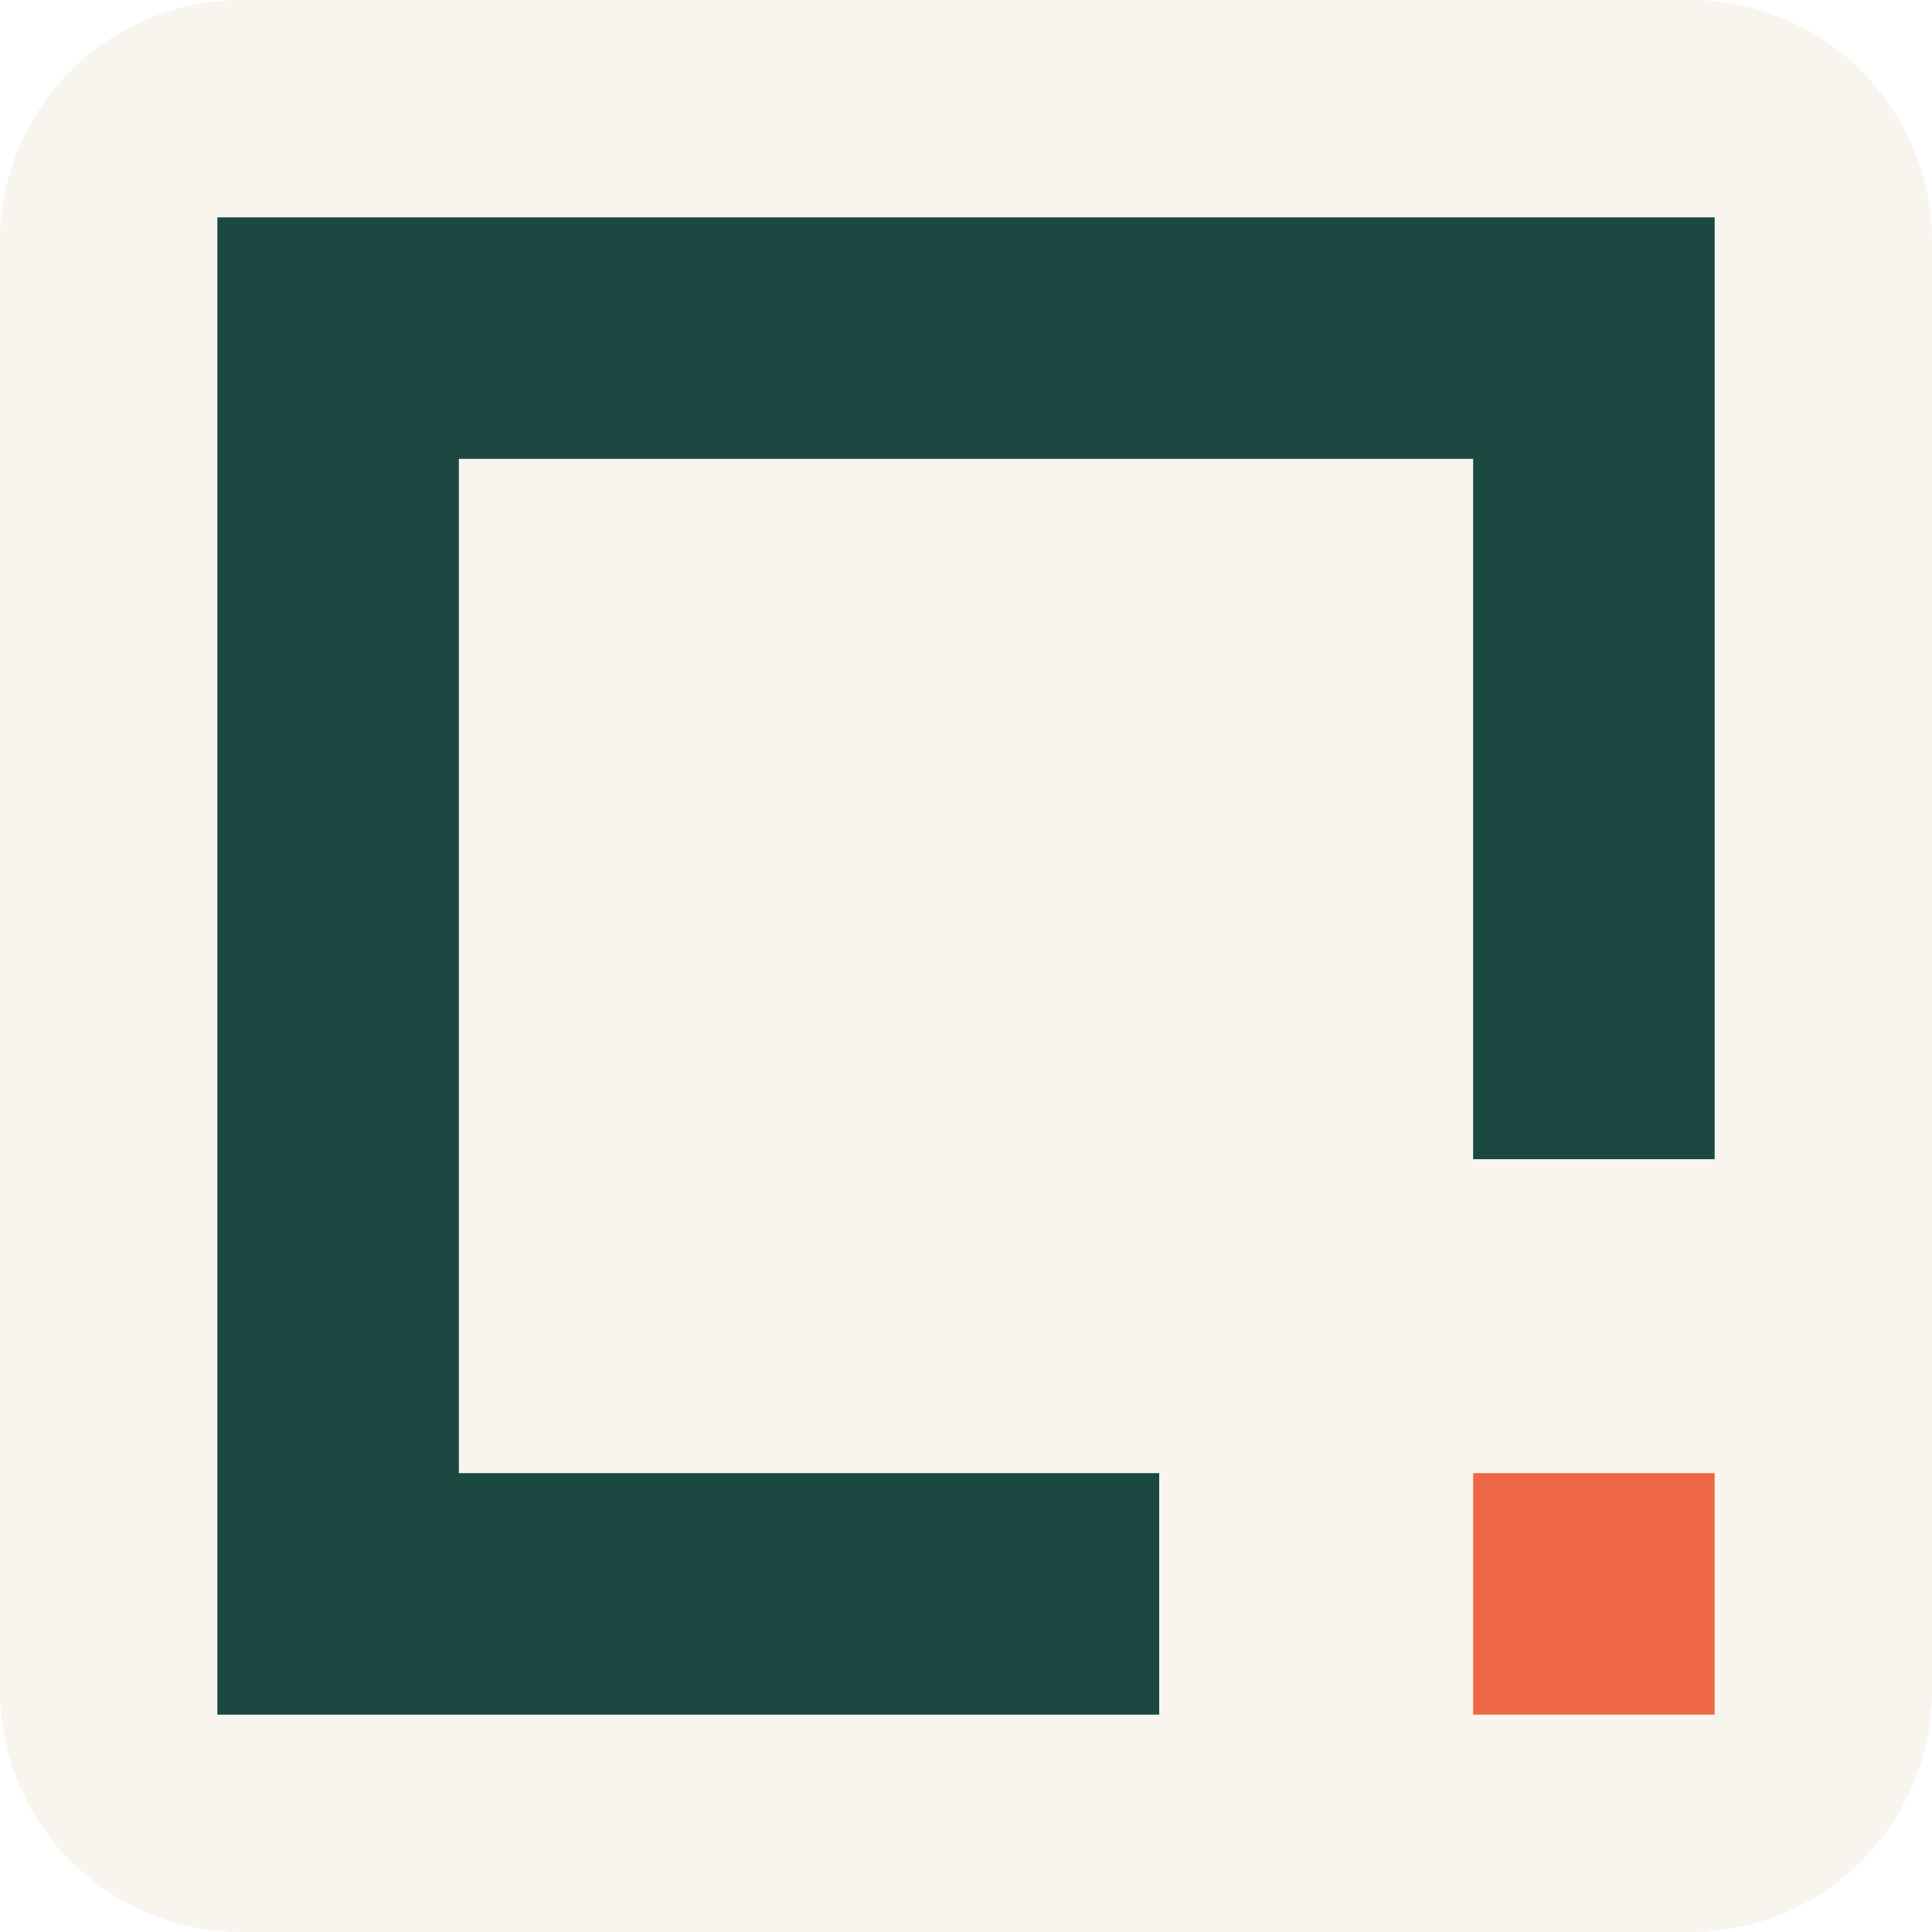
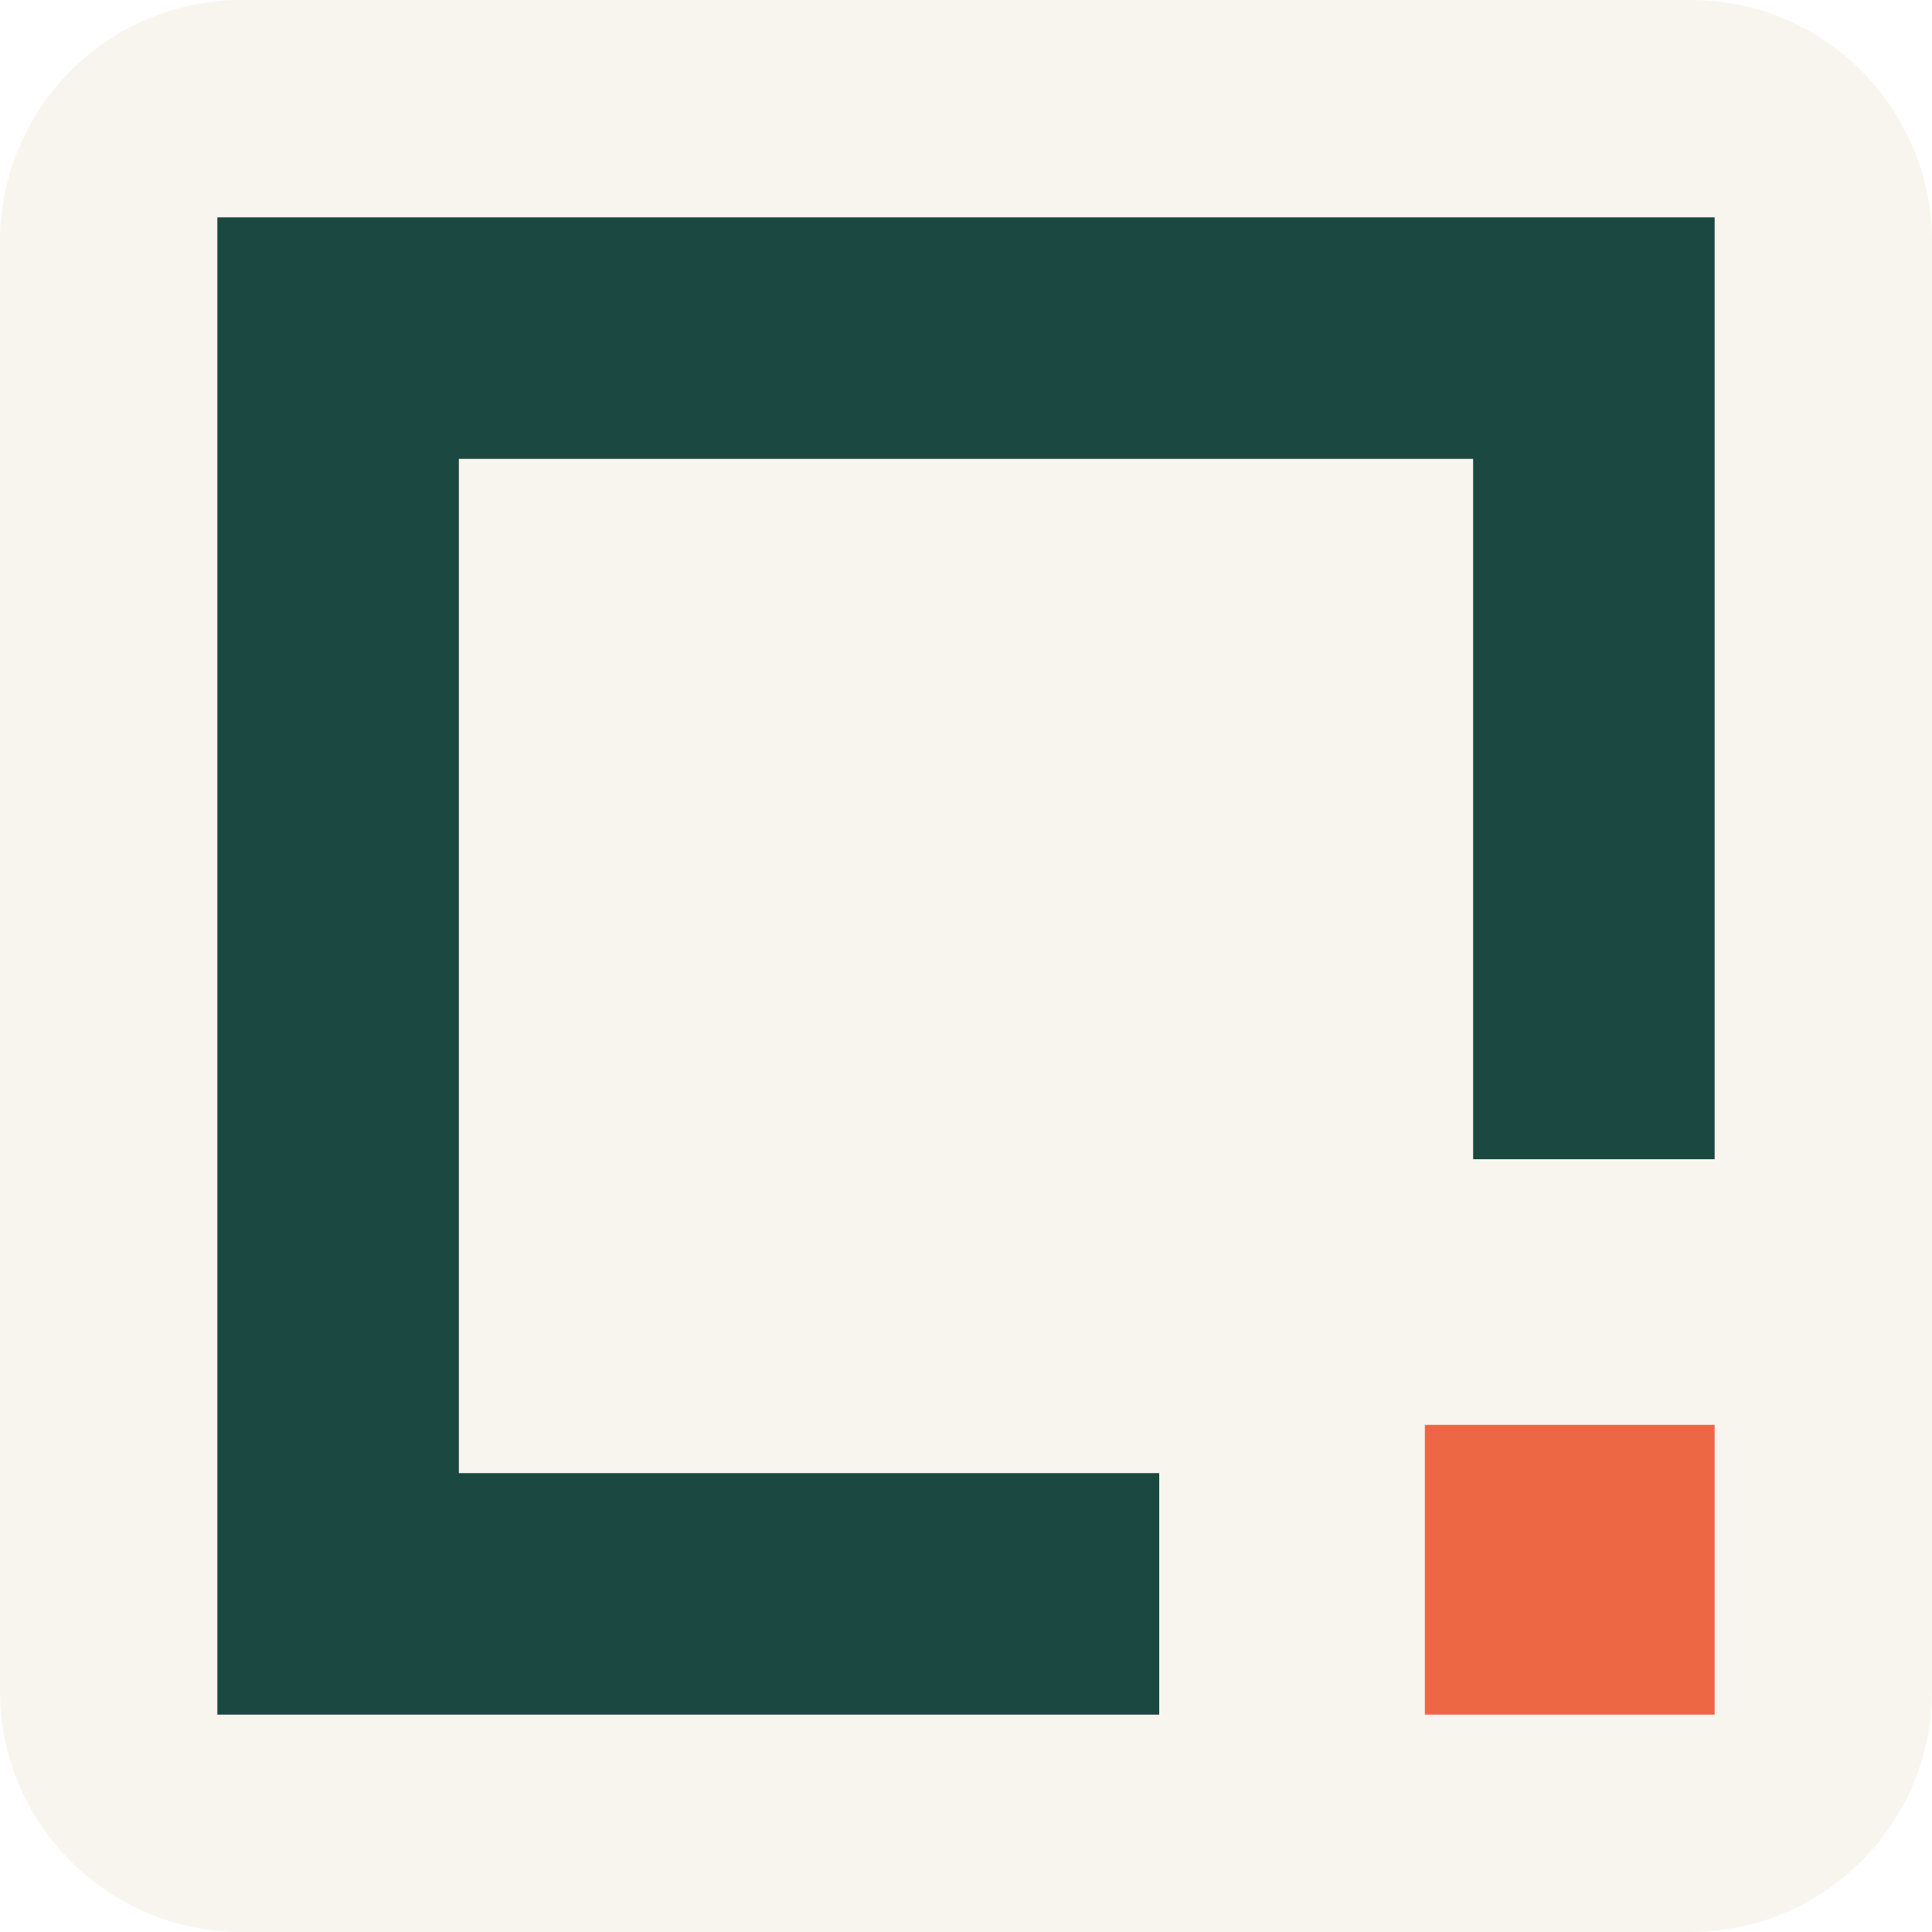
<svg xmlns="http://www.w3.org/2000/svg" viewBox="0 0 40 40" role="img" aria-labelledby="title">
  <rect width="40" height="40" rx="5" fill="#f7f5ee" />
  <path d="M24 33H7V7H33V24" fill="none" stroke="#1b4840" stroke-width="5" />
-   <path d="M30.5 30.5h5v5h-5z" fill="#ed6745" />
+   <path d="M29.5 29.5h6v6h-6z" fill="#ed6745" />
</svg>
